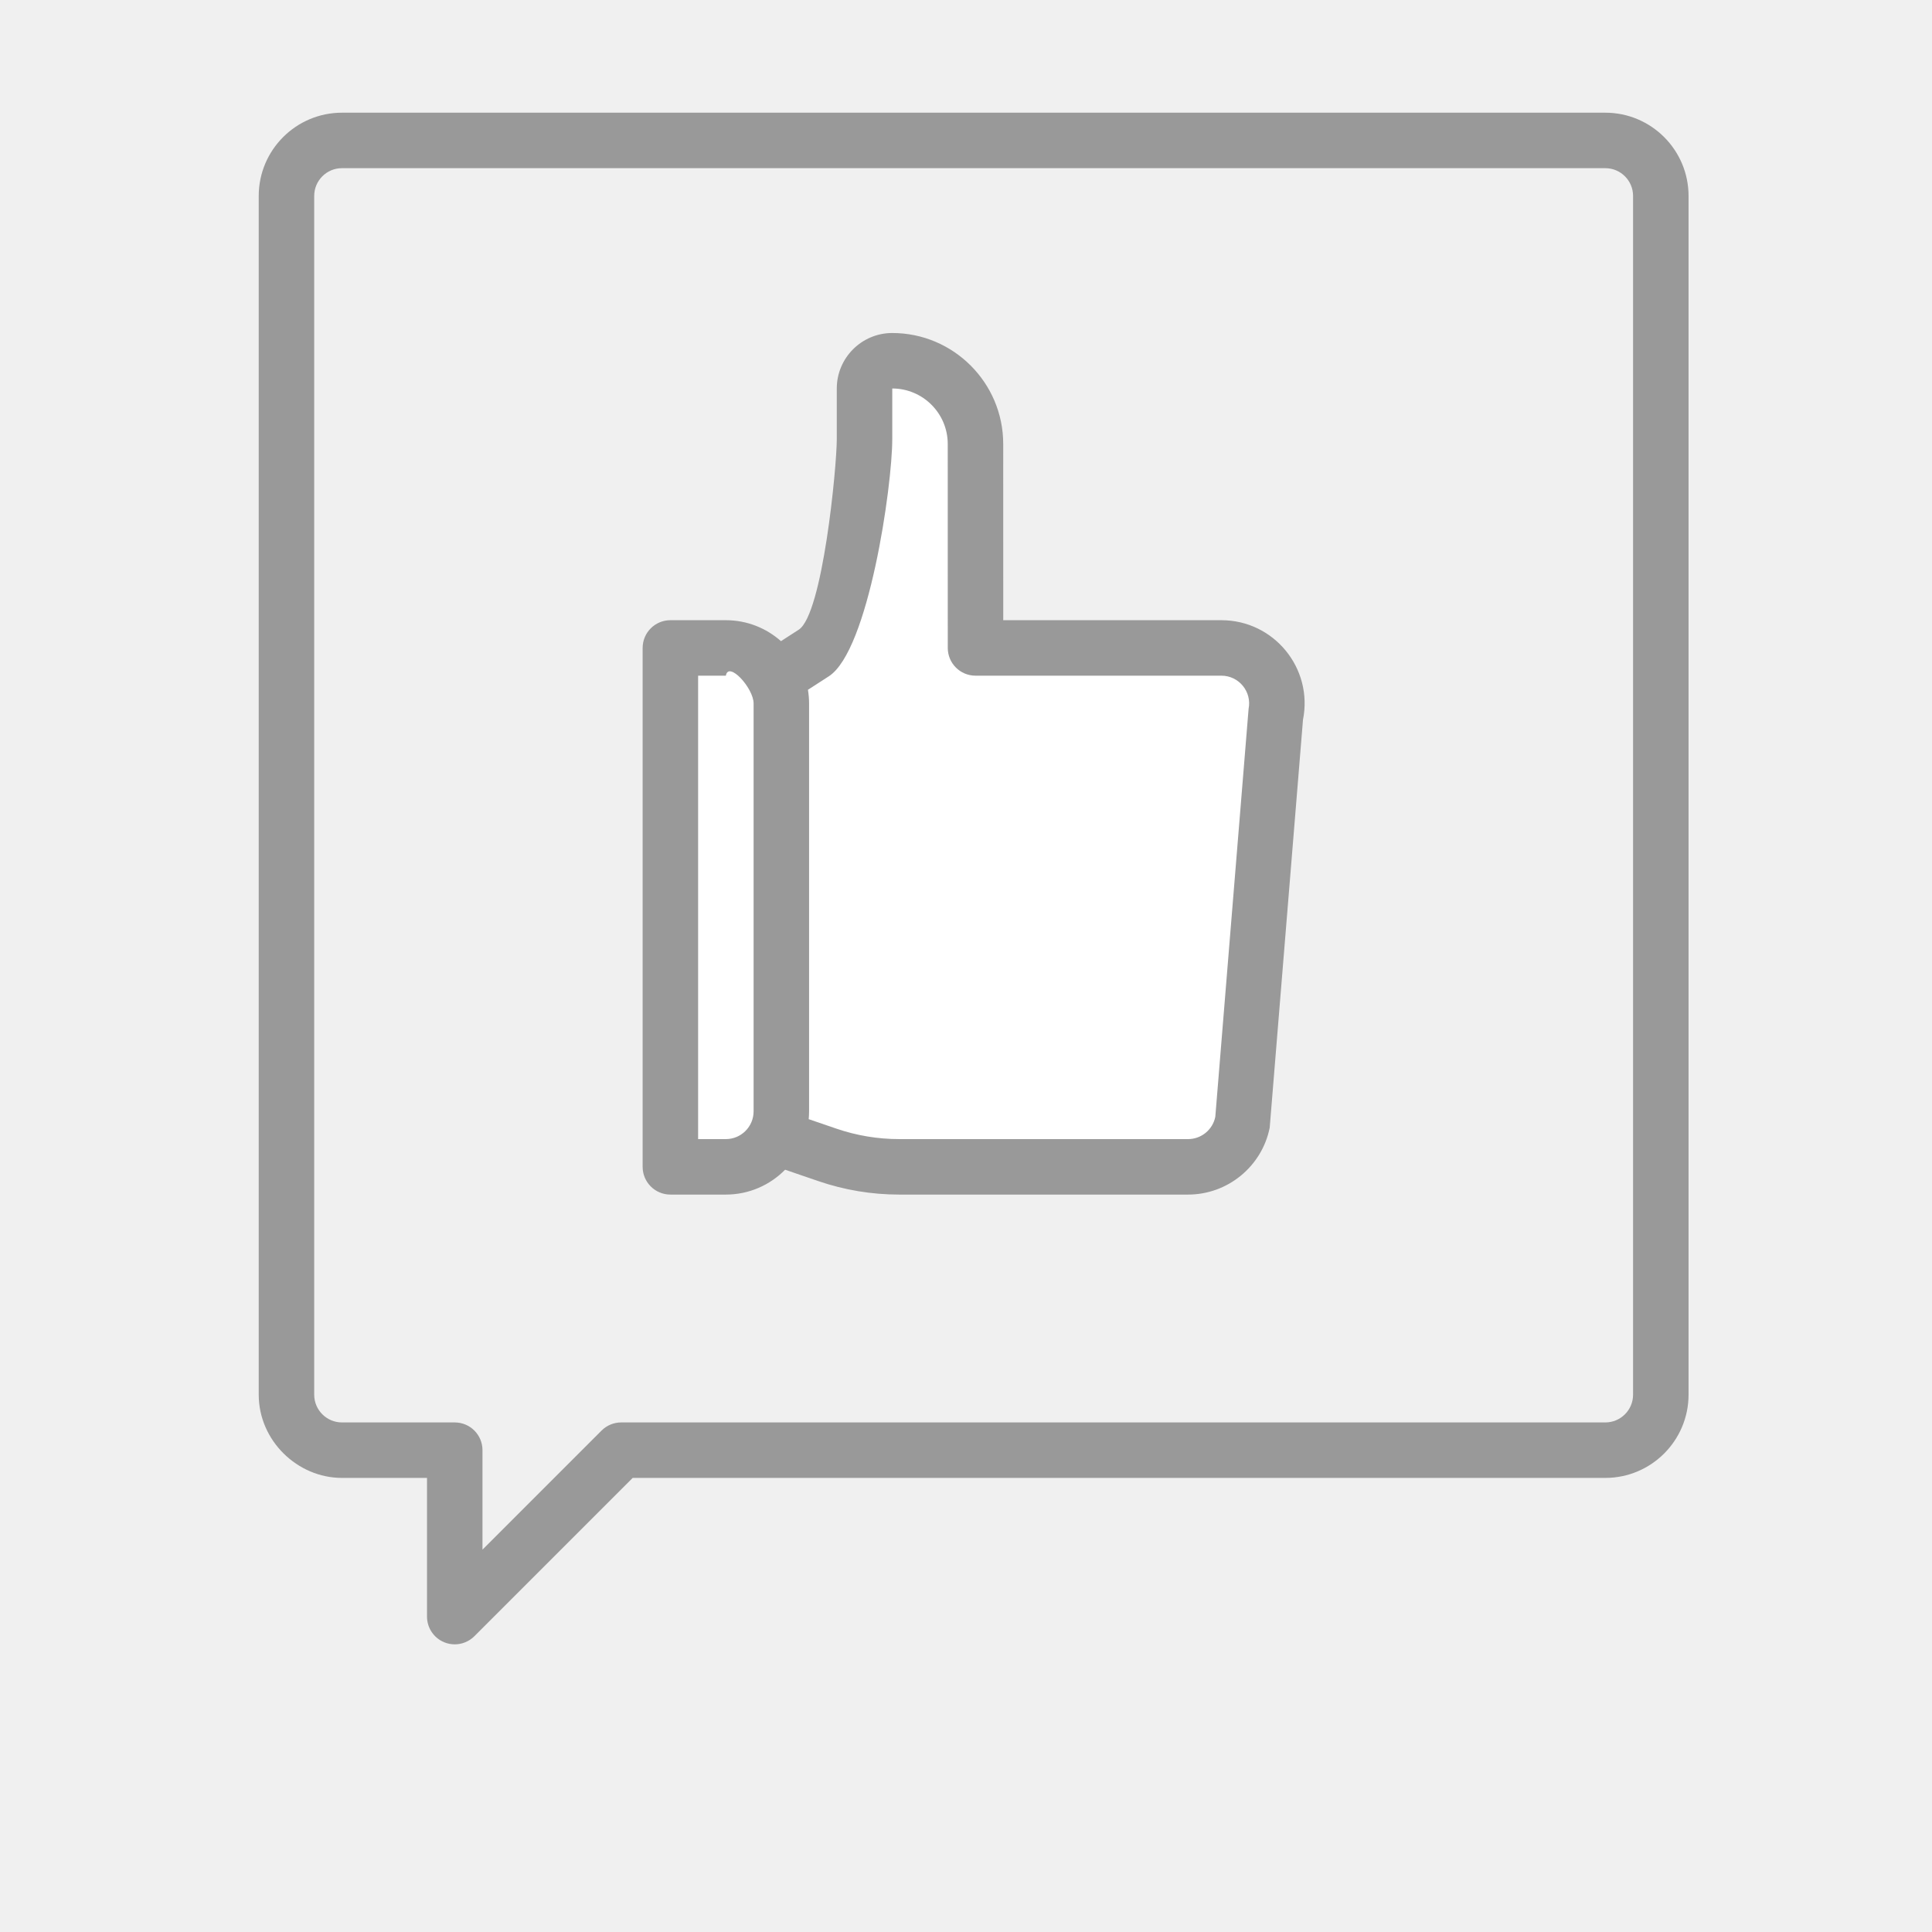
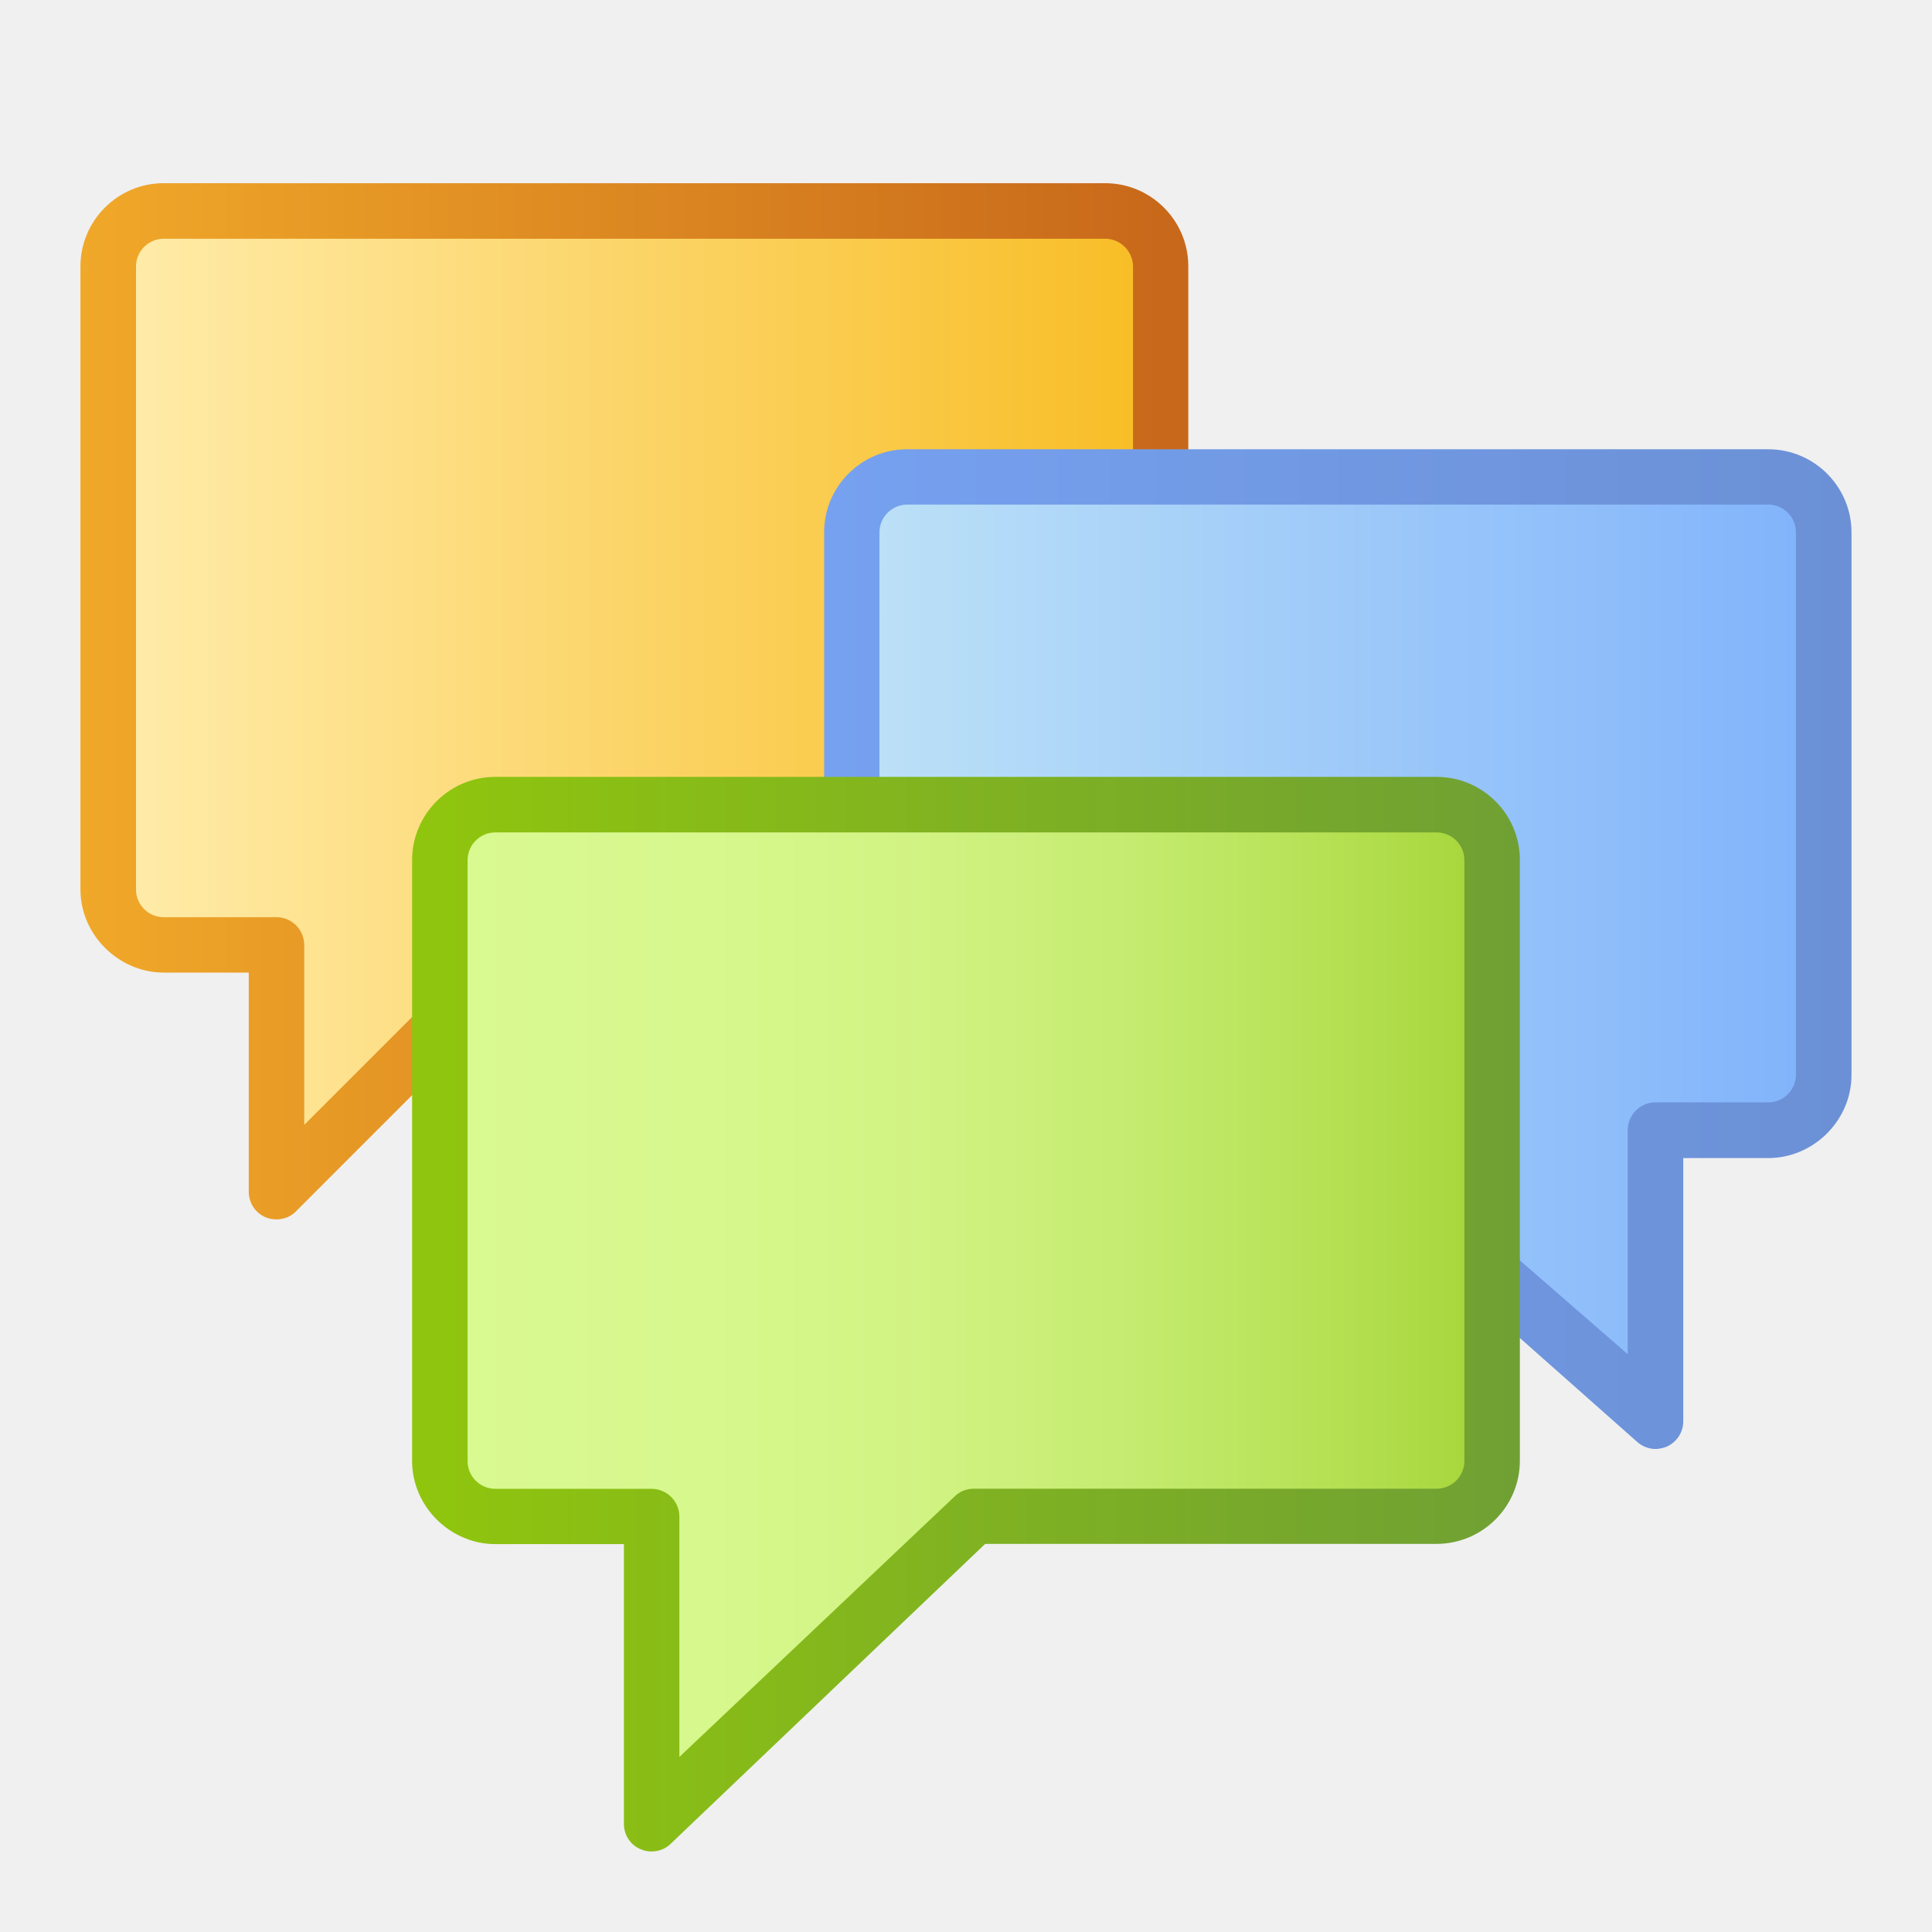
- <svg xmlns="http://www.w3.org/2000/svg" height="24px" width="24px" viewBox="0 0 100 100" enable-background="new 0 0 100 100" version="1.1" id="svg30">
-   <defs id="defs34" />
-   <g id="g195" transform="matrix(0.09571763,0,0,0.09571763,50.8914,12.63498)" style="fill:#999999;fill-opacity:1">
-     <g id="g129" style="fill:#999999;fill-opacity:1" transform="translate(-130.5897,87.06163)">
-       <g id="g127" style="fill:#999999;fill-opacity:1">
-         <path id="path125" d="m 467,-158.123 h -683.185 c -24.813,0 -45,20.187 -45,45 v 648.247 c 0,24.813 20.897,45 45,45 h 46 v 75 c 0,6.067 3.655,11.537 9.26,13.858 1.856,0.769 3.805,1.142 5.737,1.142 3.904,0 7.741,-1.524 10.61,-4.394 l 85.606,-85.606 H 467 c 24.813,0 45,-20.187 45,-45 v -648.247 c 0,-24.813 -20.187,-45 -45,-45 z m 15,693.247 c 0,8.271 -6.729,15 -15,15 H -65.185 c -3.978,0 -7.793,1.581 -10.606,4.394 l -64.394,64.392 v -53.786 c 0,-8.284 -6.716,-15 -15,-15 h -61 c -8.271,0 -15,-6.729 -15,-15 v -648.247 c 0,-8.271 6.729,-15 15,-15 H 467 c 8.271,0 15,6.729 15,15 z" style="fill:#999999;fill-opacity:1" />
-       </g>
+ <svg xmlns="http://www.w3.org/2000/svg" version="1.1" id="Layer_1" x="0px" y="0px" width="24px" height="24px" viewBox="0 0 24 24" enable-background="new 0 0 24 24" xml:space="preserve">
+   <g id="g129_3_" transform="translate(-130.5897,87.06163)">
+     <g id="g127_3_">
+       <linearGradient id="SVGID_1_" gradientUnits="userSpaceOnUse" x1="392.769" y1="688.649" x2="406.531" y2="688.649" gradientTransform="matrix(1 0 0 1 -261.1797 -766.999)">
+         <stop offset="0" style="stop-color:#F0A829" />
+         <stop offset="1" style="stop-color:#C7671A" />
+       </linearGradient>
+       <path fill="url(#SVGID_1_)" d="M144.318-84.786h-11.695c-0.57,0-1.034,0.464-1.034,1.034v7.739c0,0.57,0.48,1.033,1.034,1.033    h1.057v2.723c0,0.141,0.084,0.266,0.212,0.318c0.043,0.018,0.087,0.025,0.132,0.025c0.09,0,0.178-0.033,0.244-0.102l2.967-2.968    h7.083c0.57,0,1.033-0.463,1.033-1.032v-7.739C145.351-84.322,144.888-84.786,144.318-84.786z" />
+       <linearGradient id="SVGID_2_" gradientUnits="userSpaceOnUse" x1="393.459" y1="688.407" x2="405.844" y2="688.407" gradientTransform="matrix(1 0 0 1 -261.1797 -766.999)">
+         <stop offset="0" style="stop-color:#FFEBA8" />
+         <stop offset="1" style="stop-color:#F8BE27" />
+       </linearGradient>
+       <path fill="url(#SVGID_2_)" d="M144.664-76.013c0,0.189-0.156,0.344-0.346,0.344h-7.226c-0.092,0-0.179,0.037-0.244,0.102    l-2.479,2.479v-2.233c0-0.191-0.154-0.347-0.345-0.347h-1.401c-0.19,0-0.344-0.154-0.344-0.344v-7.739    c0-0.19,0.154-0.345,0.344-0.345h11.695c0.189,0,0.346,0.155,0.346,0.345V-76.013L144.664-76.013z" />
    </g>
-     <g id="g135" style="fill:#999999;fill-opacity:1" transform="matrix(-1,0,0,1,206.8294,124.4366)">
-       <path style="fill:#999999;fill-opacity:1" d="m 376,78.938 h -30 c -11.426,0 -21.864,4.288 -29.809,11.33 l -9.605,-6.203 c -12.89,-8.326 -20.571,-87.758 -20.571,-103.104 v -27.324 c 0,-16.542 -13.458,-30 -30,-30 -33.084,0 -59.995,26.916 -60,60 l -0.015,95.301 H 78.038 c -28.422,0 -49.691,26.005 -44.126,53.825 l 18,220.597 c 4.192,20.961 22.75,36.175 44.126,36.175 H 252.248 c 14.929,0 29.66,-2.455 43.781,-7.296 l 17.929,-6.146 c 8.168,8.29 19.513,13.442 32.042,13.442 h 30 c 8.284,0 15,-6.716 15,-15 V 93.938 c 0,-8.284 -6.716,-15 -15,-15 z" id="path1007" />
-       <path style="fill:#ffffff;fill-opacity:1" d="m 301.205,348.75 -14.904,5.109 c -10.984,3.766 -22.44,5.675 -34.052,5.675 H 96.039 c -7.125,0 -13.312,-5.071 -14.709,-12.059 l -18,-220.597 c -1.858,-9.289 5.252,-17.941 14.709,-17.941 H 211 c 8.284,0 14.999,-6.716 15,-15 l 0.015,-110.301 c 0.002,-16.542 13.458,-30 30,-30 v 27.325 c 0,25.575 12.811,114.429 34.296,128.304 l 11.304,7.3 c -0.397,2.4 -0.614,4.861 -0.614,7.372 v 220.597 c 0,1.422 0.074,2.827 0.204,4.216 z" id="path1005" />
-       <path style="fill:#ffffff;fill-opacity:1" d="m 361,359.535 h -15 c -8.271,0 -15,-6.729 -15,-15 V 123.938 c 0,-8.271 13.596,-23.151 15,-15 h 15 z" id="path131" />
+   </g>
+   <g id="g127_4_">
+     <linearGradient id="SVGID_3_" gradientUnits="userSpaceOnUse" x1="271.418" y1="778.789" x2="284.18" y2="778.789" gradientTransform="matrix(1 0 0 1 -261.1797 -766.999)">
+       <stop offset="0" style="stop-color:#76A1F0" />
+       <stop offset="1" style="stop-color:#6B90D5" />
+     </linearGradient>
+     <path fill="url(#SVGID_3_)" d="M10.238,6.612v6.738c0,0.571,0.463,1.034,1.033,1.034h5.084l3.967,3.514   C20.389,17.963,20.477,18,20.566,18c0.043,0,0.088-0.011,0.131-0.026c0.129-0.054,0.213-0.179,0.213-0.318v-3.27h1.057   c0.557,0,1.033-0.463,1.033-1.034V6.614c0-0.568-0.463-1.033-1.033-1.033H11.273C10.701,5.579,10.238,6.043,10.238,6.612z" />
+     <linearGradient id="SVGID_4_" gradientUnits="userSpaceOnUse" x1="272.103" y1="778.543" x2="283.49" y2="778.543" gradientTransform="matrix(1 0 0 1 -261.1797 -766.999)">
+       <stop offset="0" style="stop-color:#BBE0F7" />
+       <stop offset="1" style="stop-color:#82B4FB" />
+     </linearGradient>
+     <path fill="url(#SVGID_4_)" d="M10.925,6.612c0-0.189,0.156-0.344,0.346-0.344h10.695c0.188,0,0.344,0.154,0.344,0.344v6.738   c0,0.189-0.154,0.344-0.344,0.344h-1.4c-0.191,0-0.346,0.154-0.346,0.348v2.78l-3.479-3.025c-0.063-0.064-0.151-0.104-0.243-0.104   h-5.228c-0.189,0-0.346-0.153-0.346-0.344L10.925,6.612L10.925,6.612z" />
+   </g>
+   <g id="g129_2_" transform="translate(-130.5897,87.06163)">
+     <g id="g127_2_">
+       <linearGradient id="SVGID_5_" gradientUnits="userSpaceOnUse" x1="658.068" y1="696.264" x2="671.829" y2="696.264" gradientTransform="matrix(1 0 0 1 -522.3584 -767)">
+         <stop offset="0" style="stop-color:#90C50E" />
+         <stop offset="1" style="stop-color:#70A034" />
+       </linearGradient>
+       <path fill="url(#SVGID_5_)" d="M148.435-77.411h-11.693c-0.57,0-1.033,0.465-1.033,1.035v7.463c0,0.57,0.479,1.033,1.033,1.033    h1.598v3.474c0,0.143,0.084,0.268,0.213,0.318c0.043,0.019,0.088,0.026,0.131,0.026c0.09,0,0.178-0.034,0.244-0.102l3.9-3.719    h5.607c0.57,0,1.035-0.463,1.035-1.032v-7.464C149.471-76.947,149.006-77.411,148.435-77.411z" />
+       <linearGradient id="SVGID_6_" gradientUnits="userSpaceOnUse" x1="658.757" y1="696.02" x2="671.139" y2="696.02" gradientTransform="matrix(1 0 0 1 -522.3584 -767)">
+         <stop offset="0" style="stop-color:#D9F991" />
+         <stop offset="0.239" style="stop-color:#D7F88D" />
+         <stop offset="0.45" style="stop-color:#D1F383" />
+         <stop offset="0.651" style="stop-color:#C6EC71" />
+         <stop offset="0.844" style="stop-color:#B7E257" />
+         <stop offset="1" style="stop-color:#A8D73D" />
+       </linearGradient>
+       <path fill="url(#SVGID_6_)" d="M148.781-68.913c0,0.189-0.154,0.345-0.346,0.345h-5.75c-0.092,0-0.18,0.036-0.244,0.103    l-3.412,3.229v-2.985c0-0.19-0.154-0.346-0.346-0.346h-1.941c-0.189,0-0.344-0.154-0.344-0.344v-7.464    c0-0.191,0.154-0.346,0.344-0.346h11.693c0.191,0,0.346,0.154,0.346,0.346V-68.913z" />
    </g>
-     <g id="g137" style="fill:#999999;fill-opacity:1" />
-     <g id="g139" style="fill:#999999;fill-opacity:1" />
-     <g id="g141" style="fill:#999999;fill-opacity:1" />
-     <g id="g143" style="fill:#999999;fill-opacity:1" />
-     <g id="g145" style="fill:#999999;fill-opacity:1" />
-     <g id="g147" style="fill:#999999;fill-opacity:1" />
-     <g id="g149" style="fill:#999999;fill-opacity:1" />
-     <g id="g151" style="fill:#999999;fill-opacity:1" />
-     <g id="g153" style="fill:#999999;fill-opacity:1" />
-     <g id="g155" style="fill:#999999;fill-opacity:1" />
-     <g id="g157" style="fill:#999999;fill-opacity:1" />
-     <g id="g159" style="fill:#999999;fill-opacity:1" />
-     <g id="g161" style="fill:#999999;fill-opacity:1" />
-     <g id="g163" style="fill:#999999;fill-opacity:1" />
-     <g id="g165" style="fill:#999999;fill-opacity:1" />
  </g>
</svg>
